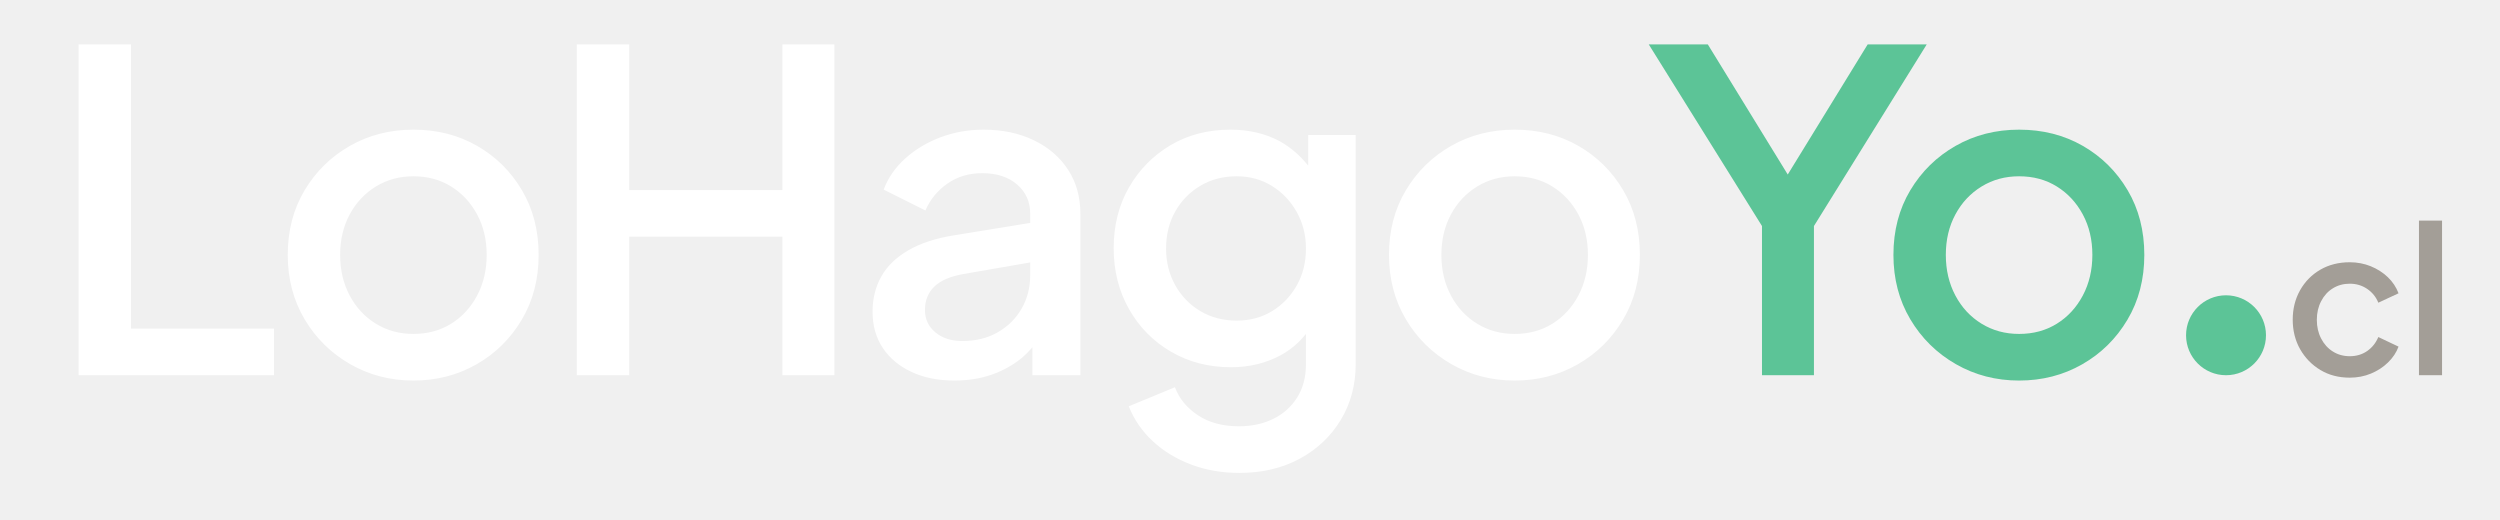
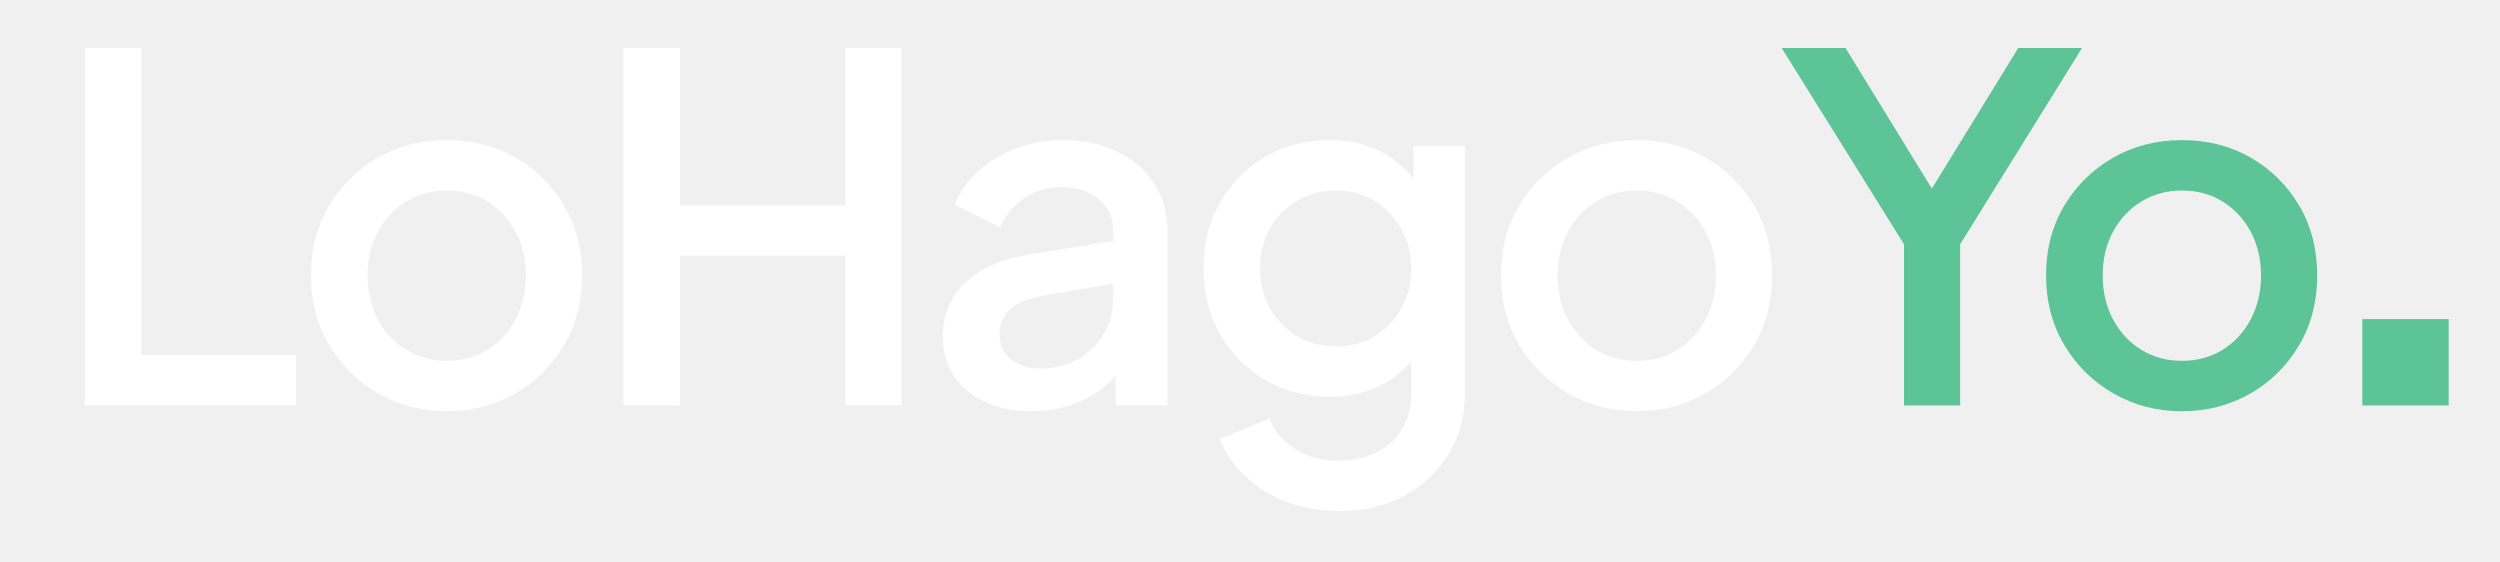
- <svg xmlns="http://www.w3.org/2000/svg" viewBox="0 0 563 117" role="img" aria-label="LoHagoYo.cl">
+ <svg xmlns="http://www.w3.org/2000/svg" viewBox="0 0 521 117" role="img" aria-label="LoHagoYo">
  <path fill="#FFFFFF" d="M61.70 84.50L17.70 84.50L17.70 10L29.50 10L29.50 74L61.70 74L61.70 84.50ZM93.10 85.70L93.10 85.70Q85.30 85.70 78.85 82Q72.40 78.30 68.60 71.90Q64.80 65.50 64.80 57.40L64.80 57.40Q64.80 49.20 68.60 42.85Q72.40 36.50 78.80 32.85Q85.20 29.20 93.10 29.20L93.10 29.20Q101.10 29.20 107.45 32.85Q113.80 36.50 117.55 42.85Q121.30 49.20 121.30 57.40L121.30 57.40Q121.30 65.60 117.50 72Q113.70 78.40 107.30 82.05Q100.90 85.70 93.10 85.70ZM93.10 75.20L93.10 75.20Q97.90 75.20 101.60 72.90Q105.30 70.60 107.45 66.55Q109.60 62.50 109.60 57.40L109.60 57.40Q109.60 52.30 107.45 48.30Q105.30 44.30 101.60 42Q97.90 39.70 93.10 39.70L93.10 39.70Q88.40 39.70 84.65 42Q80.90 44.30 78.75 48.30Q76.60 52.30 76.60 57.40L76.60 57.40Q76.60 62.50 78.75 66.55Q80.90 70.60 84.65 72.90Q88.40 75.20 93.10 75.20ZM141.70 84.50L129.90 84.50L129.90 10L141.70 10L141.70 42.80L176.20 42.80L176.20 10L187.90 10L187.90 84.50L176.20 84.50L176.20 53.30L141.70 53.30L141.70 84.50ZM214.90 85.70L214.90 85.70Q209.40 85.70 205.25 83.75Q201.10 81.80 198.80 78.35Q196.50 74.90 196.50 70.20L196.50 70.20Q196.50 65.80 198.45 62.30Q200.40 58.80 204.50 56.40Q208.60 54 214.80 53L214.80 53L232.00 50.20L232.00 48.10Q232.00 44.10 229.05 41.55Q226.10 39 221.20 39L221.20 39Q216.70 39 213.35 41.35Q210.00 43.70 208.40 47.40L208.40 47.40L199.00 42.70Q200.50 38.70 203.90 35.65Q207.30 32.60 211.85 30.90Q216.40 29.20 221.50 29.20L221.50 29.20Q227.90 29.20 232.85 31.60Q237.80 34 240.55 38.25Q243.30 42.50 243.30 48.10L243.30 48.10L243.30 84.50L232.50 84.50L232.50 78.20Q231.30 79.60 230.00 80.70L230.00 80.70Q227.00 83.10 223.25 84.40Q219.50 85.70 214.90 85.70ZM232.00 62L232.00 59.10L217.00 61.70Q212.50 62.50 210.40 64.55Q208.30 66.60 208.30 69.80L208.30 69.80Q208.30 72.90 210.65 74.85Q213.00 76.80 216.70 76.80L216.70 76.80Q221.30 76.80 224.75 74.80Q228.20 72.80 230.10 69.45Q232.00 66.10 232.00 62L232.00 62ZM279.10 106.50L279.10 106.50Q273.20 106.50 268.20 104.60Q263.20 102.70 259.60 99.35Q256.00 96 254.20 91.50L254.20 91.50L264.60 87.20Q266.00 91 269.75 93.50Q273.50 96 279.00 96L279.00 96Q283.30 96 286.70 94.35Q290.10 92.70 292.10 89.55Q294.10 86.40 294.10 82L294.10 82L294.10 75.20Q291.70 78.20 288.40 80L288.40 80Q283.40 82.70 277.20 82.70L277.20 82.70Q269.70 82.70 263.70 79.20Q257.70 75.70 254.25 69.60Q250.80 63.50 250.80 55.90L250.80 55.90Q250.80 48.20 254.25 42.20Q257.70 36.20 263.60 32.70Q269.50 29.20 277.10 29.20L277.10 29.20Q283.30 29.20 288.20 31.80L288.20 31.80Q291.90 33.90 294.60 37.30L294.60 37.30L294.60 30.40L305.30 30.40L305.30 82Q305.30 89 301.95 94.55Q298.60 100.10 292.70 103.30Q286.80 106.50 279.10 106.50ZM278.50 72.20L278.50 72.20Q283.00 72.20 286.50 70.05Q290.00 67.90 292.05 64.25Q294.10 60.60 294.10 56Q294.10 51.40 292.00 47.70Q289.90 44 286.40 41.85Q282.90 39.70 278.50 39.70L278.50 39.70Q273.90 39.70 270.30 41.85Q266.70 44 264.65 47.65Q262.60 51.30 262.60 56L262.60 56Q262.60 60.50 264.65 64.20Q266.70 67.90 270.30 70.05Q273.90 72.20 278.50 72.20ZM341.10 85.70L341.10 85.70Q333.30 85.70 326.85 82Q320.40 78.30 316.60 71.90Q312.80 65.50 312.80 57.40L312.80 57.40Q312.80 49.20 316.60 42.85Q320.40 36.50 326.80 32.85Q333.20 29.20 341.10 29.20L341.10 29.20Q349.10 29.20 355.45 32.85Q361.80 36.50 365.55 42.85Q369.30 49.20 369.30 57.40L369.30 57.40Q369.30 65.60 365.50 72Q361.70 78.40 355.30 82.05Q348.90 85.70 341.10 85.70ZM341.10 75.20L341.10 75.20Q345.90 75.20 349.60 72.90Q353.30 70.60 355.45 66.55Q357.60 62.50 357.60 57.40L357.60 57.40Q357.60 52.30 355.45 48.30Q353.30 44.30 349.60 42Q345.90 39.70 341.10 39.70L341.10 39.70Q336.40 39.70 332.65 42Q328.90 44.30 326.75 48.30Q324.60 52.30 324.60 57.40L324.60 57.40Q324.60 62.50 326.75 66.55Q328.90 70.60 332.65 72.90Q336.40 75.20 341.10 75.20Z" />
  <path fill="#5CC497" d="M408.50 84.50L396.80 84.50L396.80 50.90L371.30 10L384.60 10L402.60 39.30L420.60 10L433.90 10L408.50 50.90L408.50 84.50ZM454.70 85.70L454.70 85.70Q446.90 85.70 440.45 82Q434.00 78.30 430.20 71.90Q426.40 65.50 426.40 57.40L426.40 57.40Q426.40 49.20 430.20 42.85Q434.00 36.50 440.40 32.85Q446.80 29.20 454.70 29.20L454.70 29.20Q462.70 29.20 469.05 32.85Q475.40 36.50 479.15 42.85Q482.90 49.20 482.90 57.40L482.90 57.40Q482.90 65.60 479.10 72Q475.30 78.40 468.90 82.05Q462.50 85.70 454.70 85.70ZM454.70 75.20L454.70 75.20Q459.50 75.20 463.20 72.90Q466.90 70.60 469.05 66.55Q471.20 62.50 471.20 57.40L471.20 57.40Q471.20 52.30 469.05 48.30Q466.90 44.30 463.20 42Q459.50 39.70 454.70 39.70L454.70 39.70Q450.00 39.70 446.25 42Q442.50 44.30 440.35 48.30Q438.20 52.30 438.20 57.40L438.20 57.40Q438.20 62.50 440.35 66.55Q442.50 70.60 446.25 72.90Q450.00 75.20 454.70 75.20Z" />
-   <path fill="#5CC497" d="M492.3 75.5a9 9 0 1 0 18 0a9 9 0 1 0 -18 0Z" />
-   <path fill="#A39E97" d="M529.16 85.05L529.16 85.05Q525.43 85.05 522.56 83.33Q519.68 81.60 518.00 78.66Q516.32 75.71 516.32 71.99L516.32 71.99Q516.32 68.31 517.98 65.36Q519.64 62.42 522.53 60.74Q525.43 59.06 529.16 59.06L529.16 59.06Q531.69 59.06 533.90 59.96Q536.10 60.86 537.74 62.42Q539.37 63.98 540.15 66.05L540.15 66.05L535.60 68.17Q534.82 66.24 533.09 65.06Q531.37 63.89 529.16 63.89L529.16 63.89Q527.04 63.89 525.36 64.93Q523.68 65.96 522.72 67.83Q521.75 69.69 521.75 72.03L521.75 72.03Q521.75 74.38 522.72 76.24Q523.68 78.11 525.36 79.16Q527.04 80.22 529.16 80.22L529.16 80.22Q531.41 80.22 533.09 79.05Q534.77 77.88 535.60 75.90L535.60 75.90L540.15 78.06Q539.42 80.04 537.78 81.63Q536.15 83.21 533.94 84.13Q531.73 85.05 529.16 85.05ZM549.95 84.50L544.75 84.50L544.75 49.68L549.95 49.68L549.95 84.50Z" />
+   <path fill="#5CC497" d="M492.3 66.5h18v18h-18Z" />
</svg>
